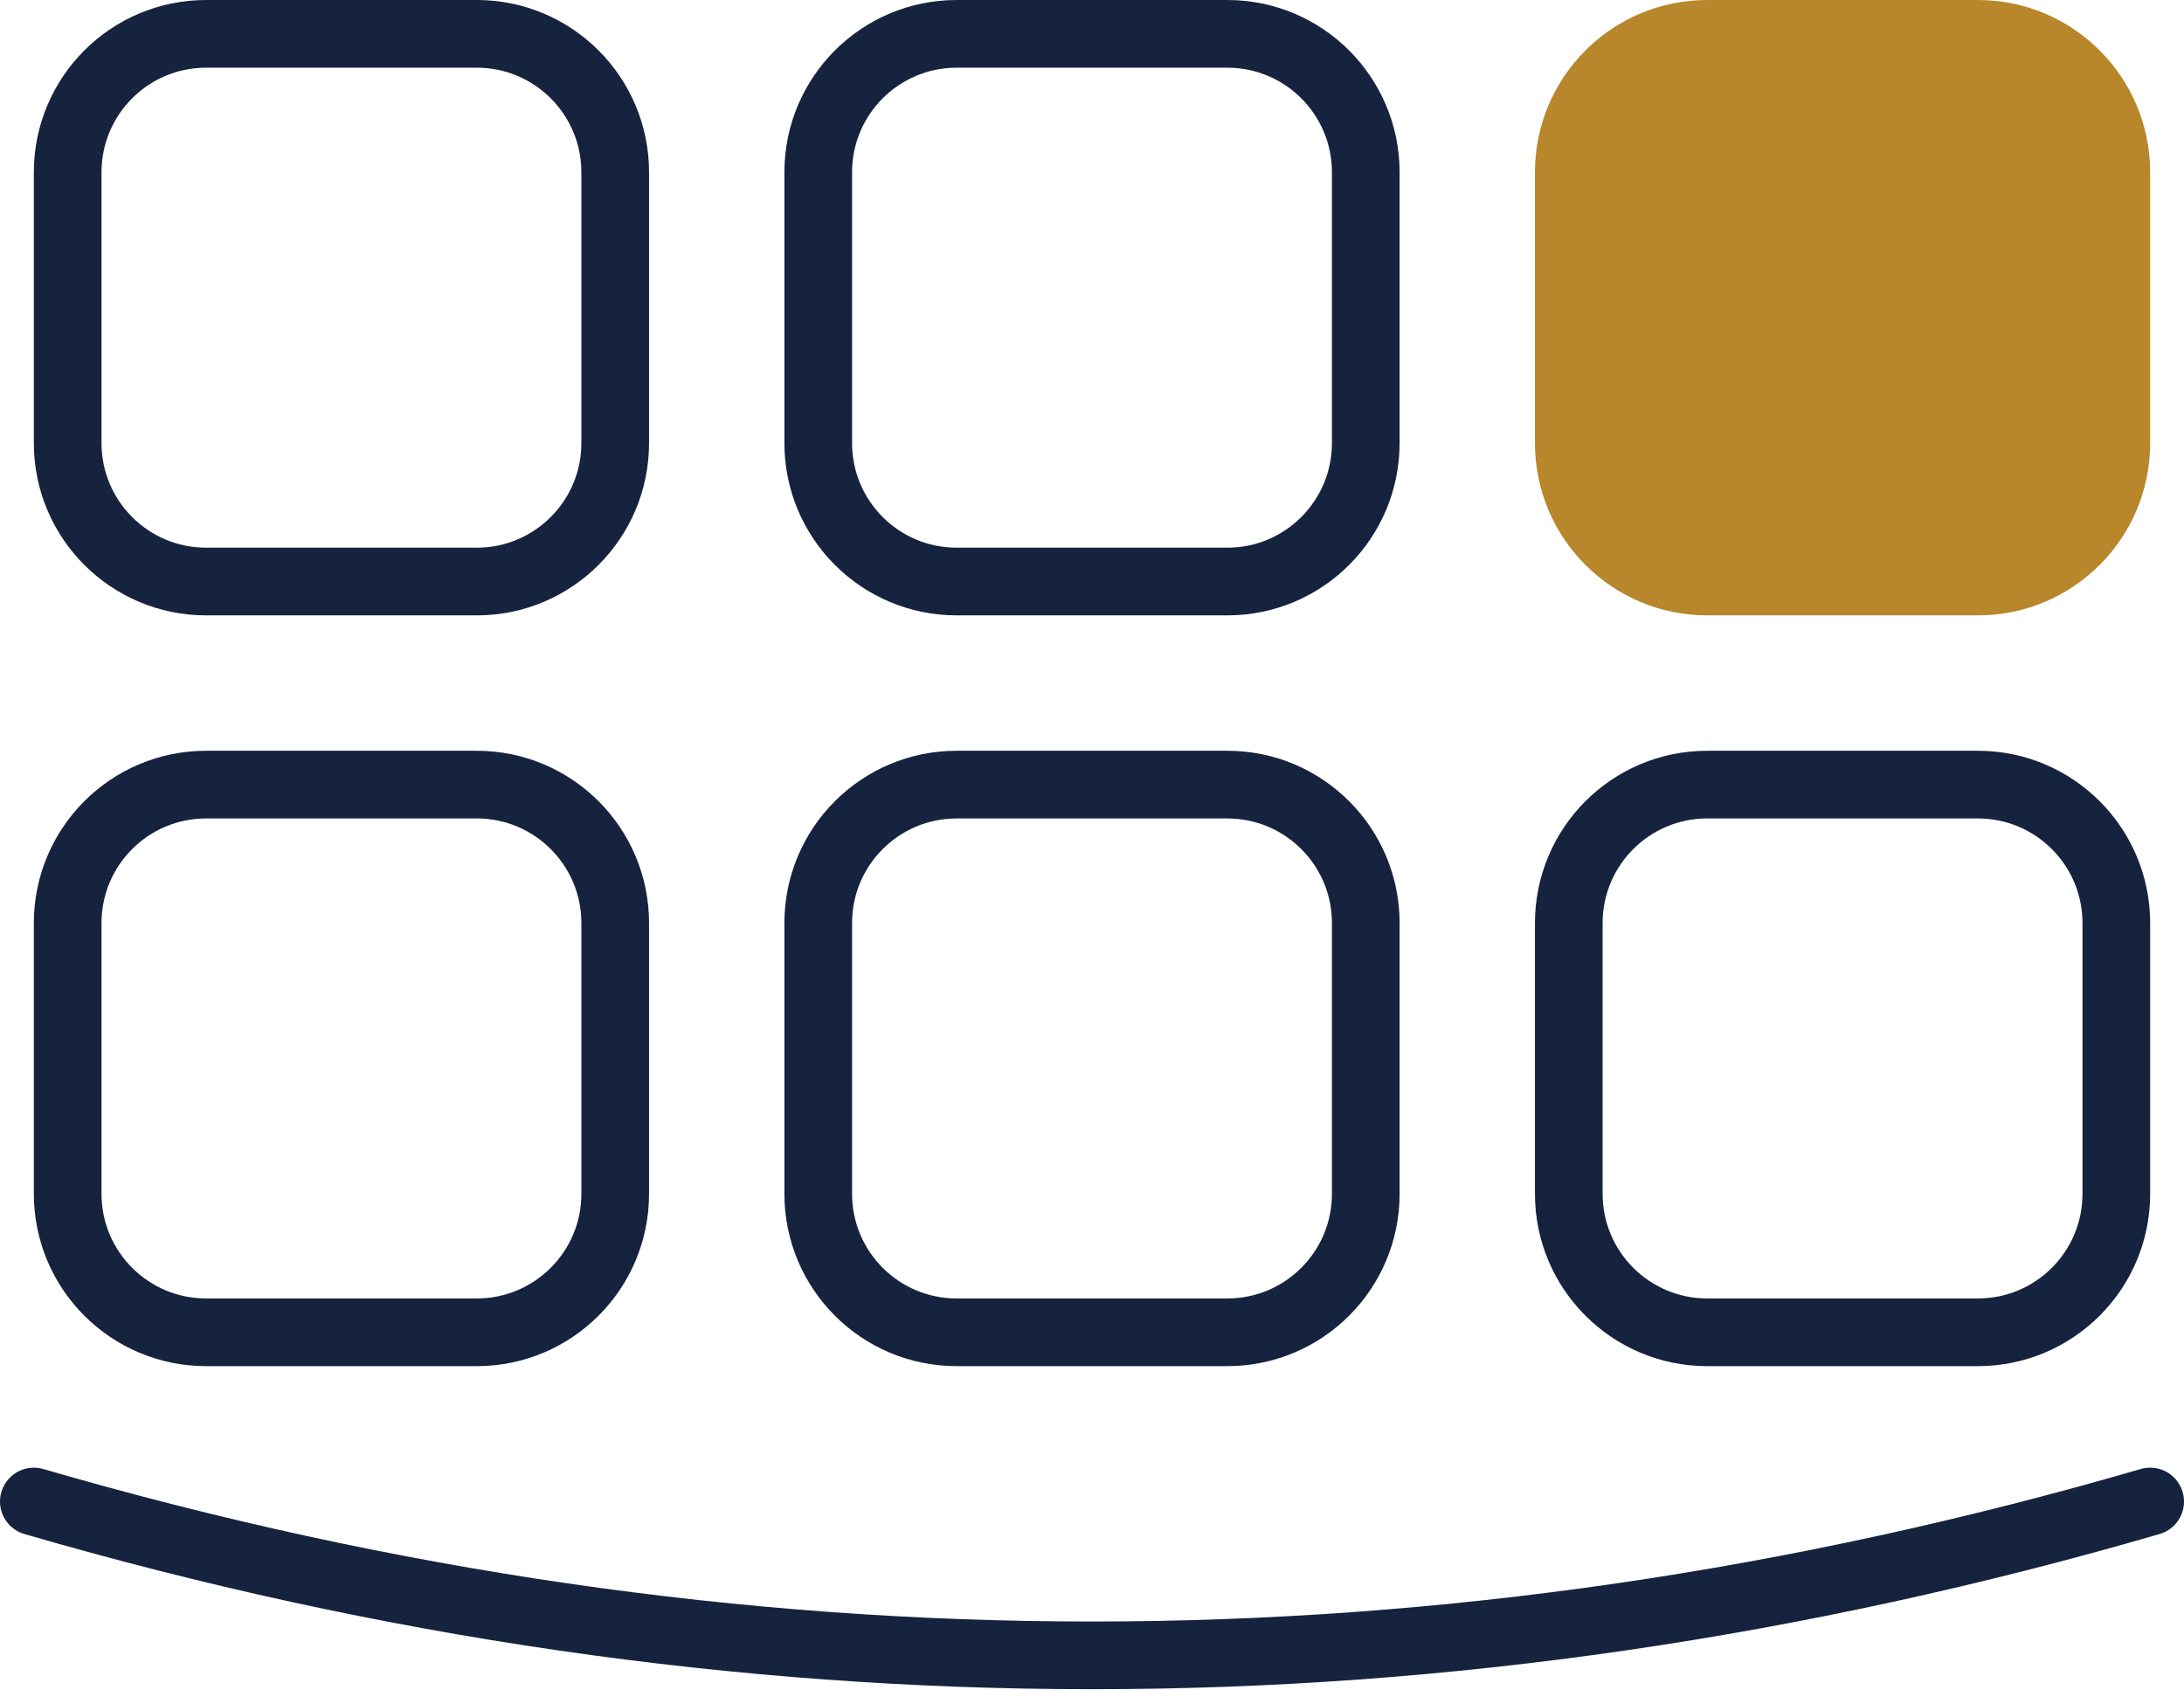
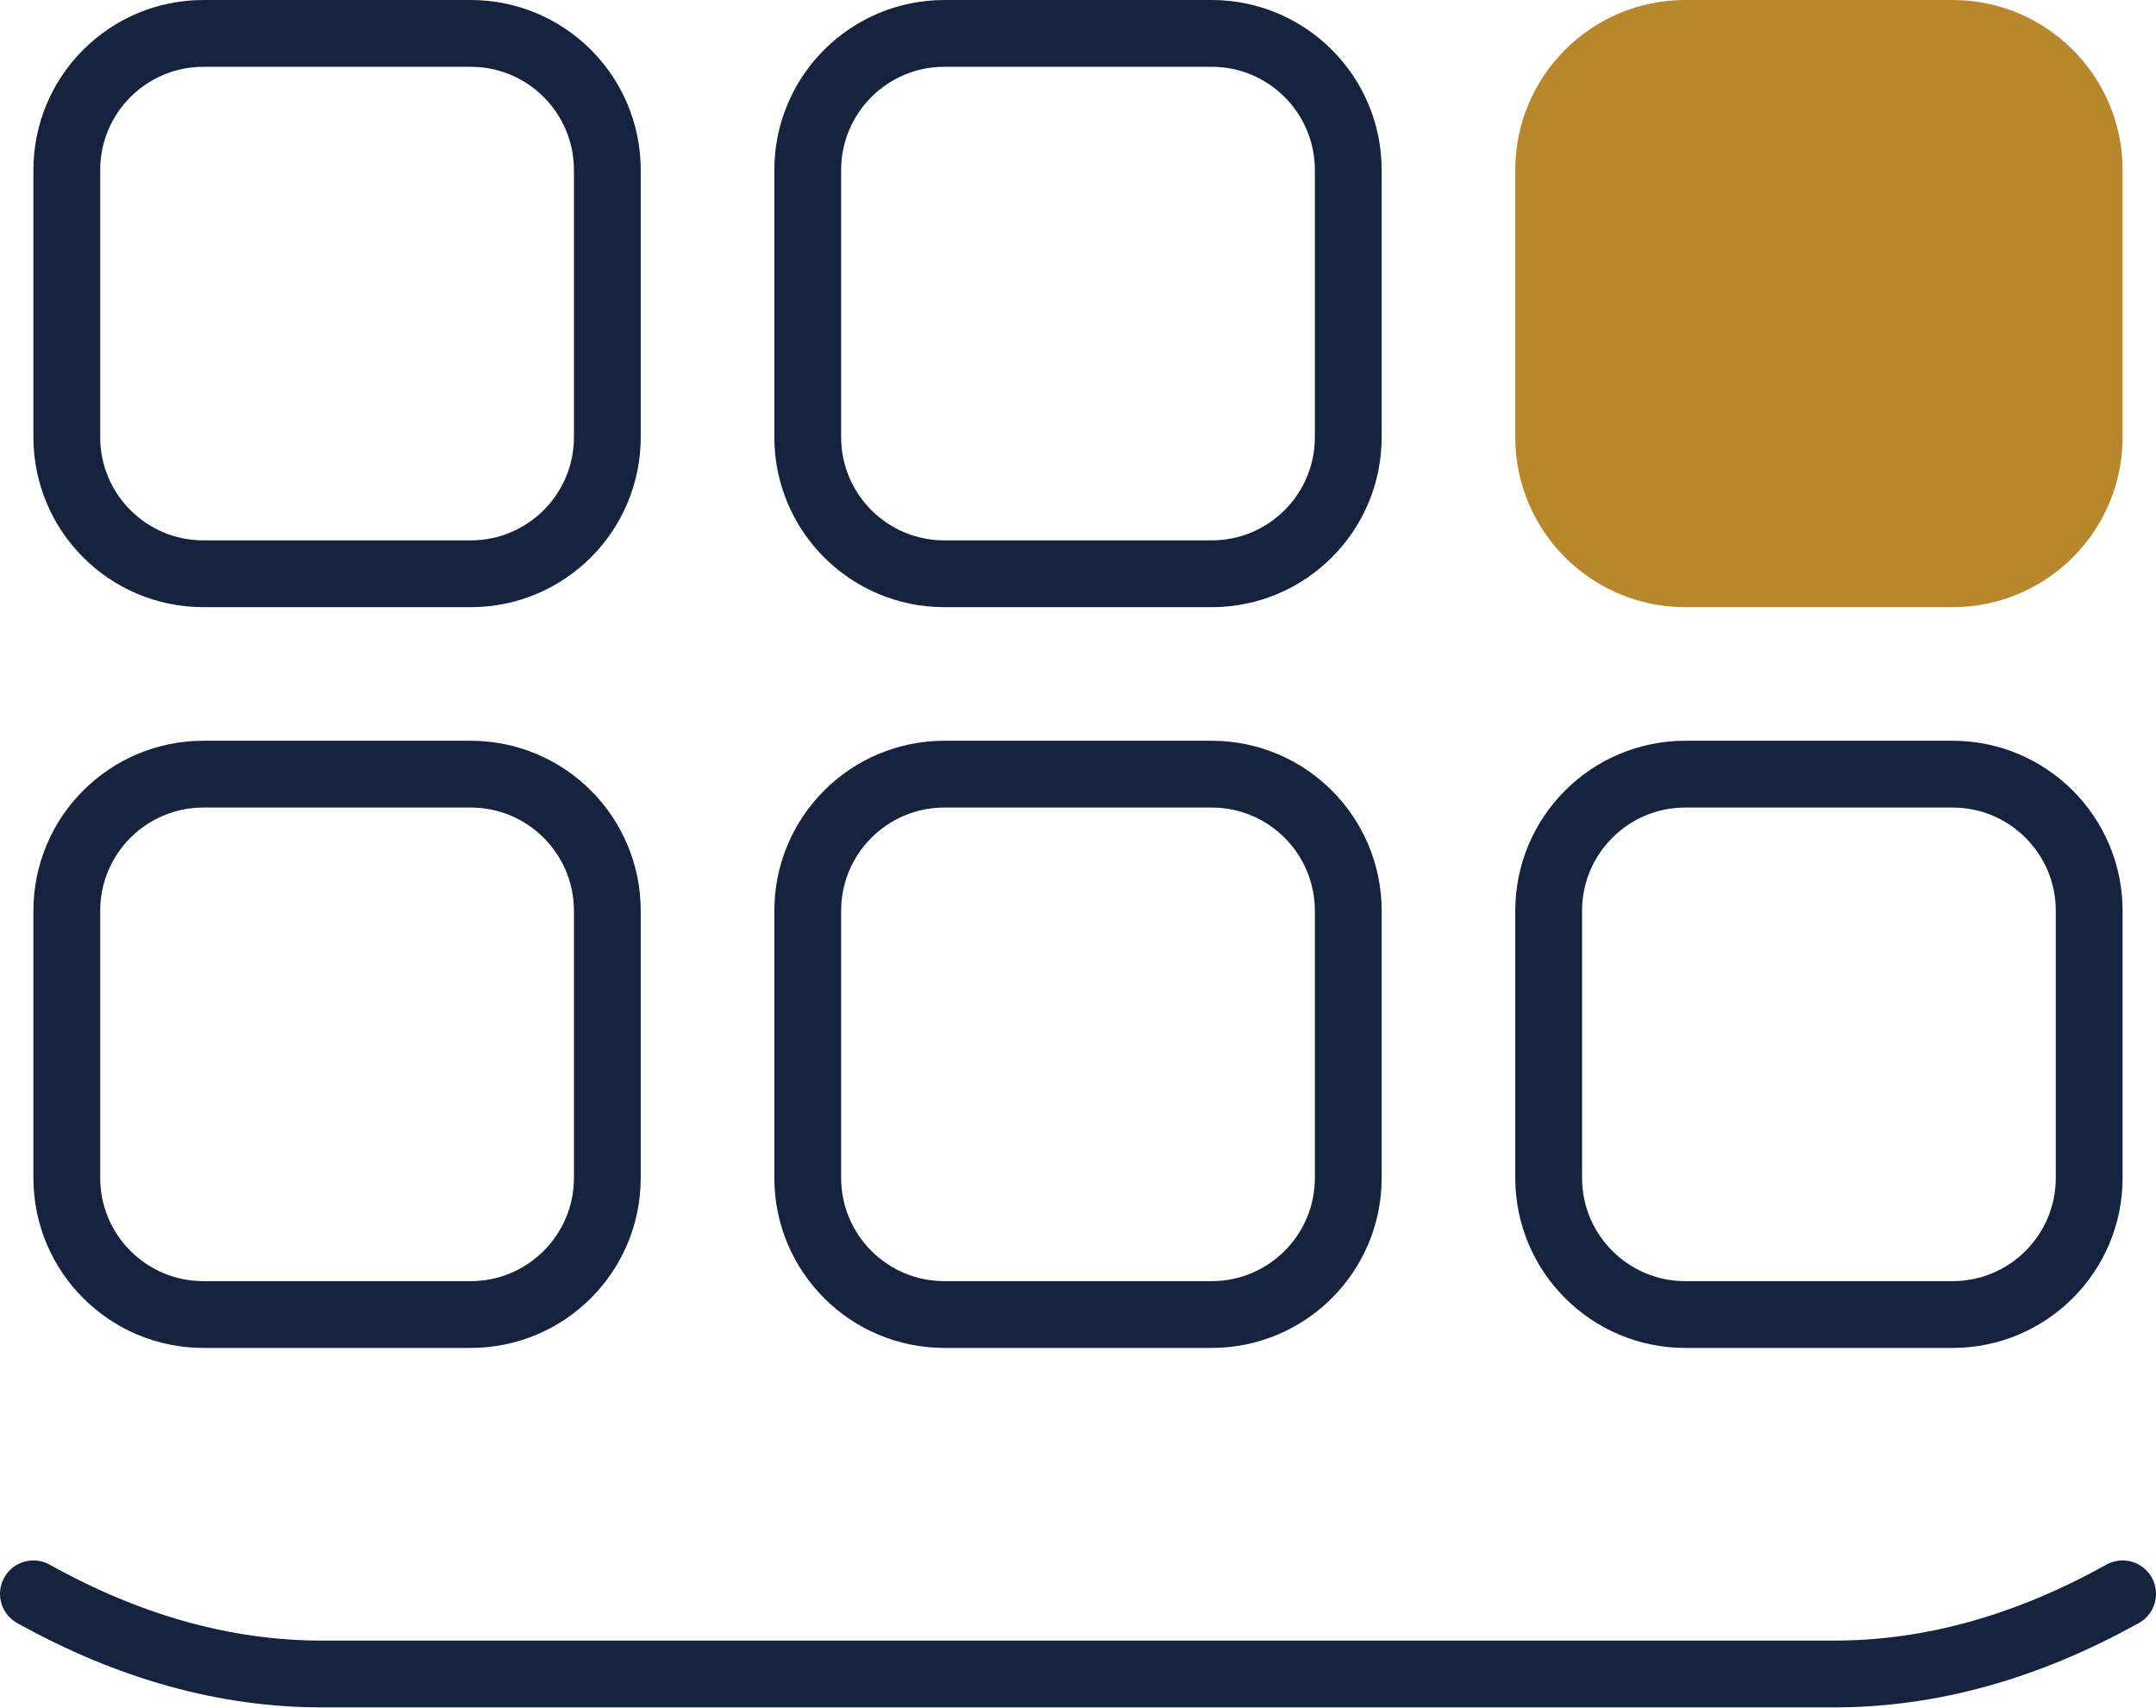
- <svg xmlns="http://www.w3.org/2000/svg" viewBox="-5.5 0 355 274.5" role="img" aria-label="Chazarat Hashas mark">
+ <svg xmlns="http://www.w3.org/2000/svg" viewBox="-5.5 0 355 281.2" role="img" aria-label="Chazarat Hashas mark">
  <rect x="244" y="0" width="100" height="100" rx="28" fill="#b8862b" />
  <rect x="127.5" y="5.5" width="89" height="89" rx="22.5" fill="none" stroke="#16233f" stroke-width="11" />
  <rect x="5.5" y="5.5" width="89" height="89" rx="22.5" fill="none" stroke="#16233f" stroke-width="11" />
  <rect x="249.5" y="127.5" width="89" height="89" rx="22.5" fill="none" stroke="#16233f" stroke-width="11" />
  <rect x="127.5" y="127.5" width="89" height="89" rx="22.5" fill="none" stroke="#16233f" stroke-width="11" />
  <rect x="5.5" y="127.5" width="89" height="89" rx="22.5" fill="none" stroke="#16233f" stroke-width="11" />
-   <path d="M0 244 Q172 294 344 244" fill="none" stroke="#16233f" stroke-width="11" stroke-linecap="round" />
+   <path d="M0 262.5 Q23.7 275.7 47.5 275.7 H296.5 Q320.3 275.7 344 262.5" fill="none" stroke="#16233f" stroke-width="11" stroke-linecap="round" />
</svg>
